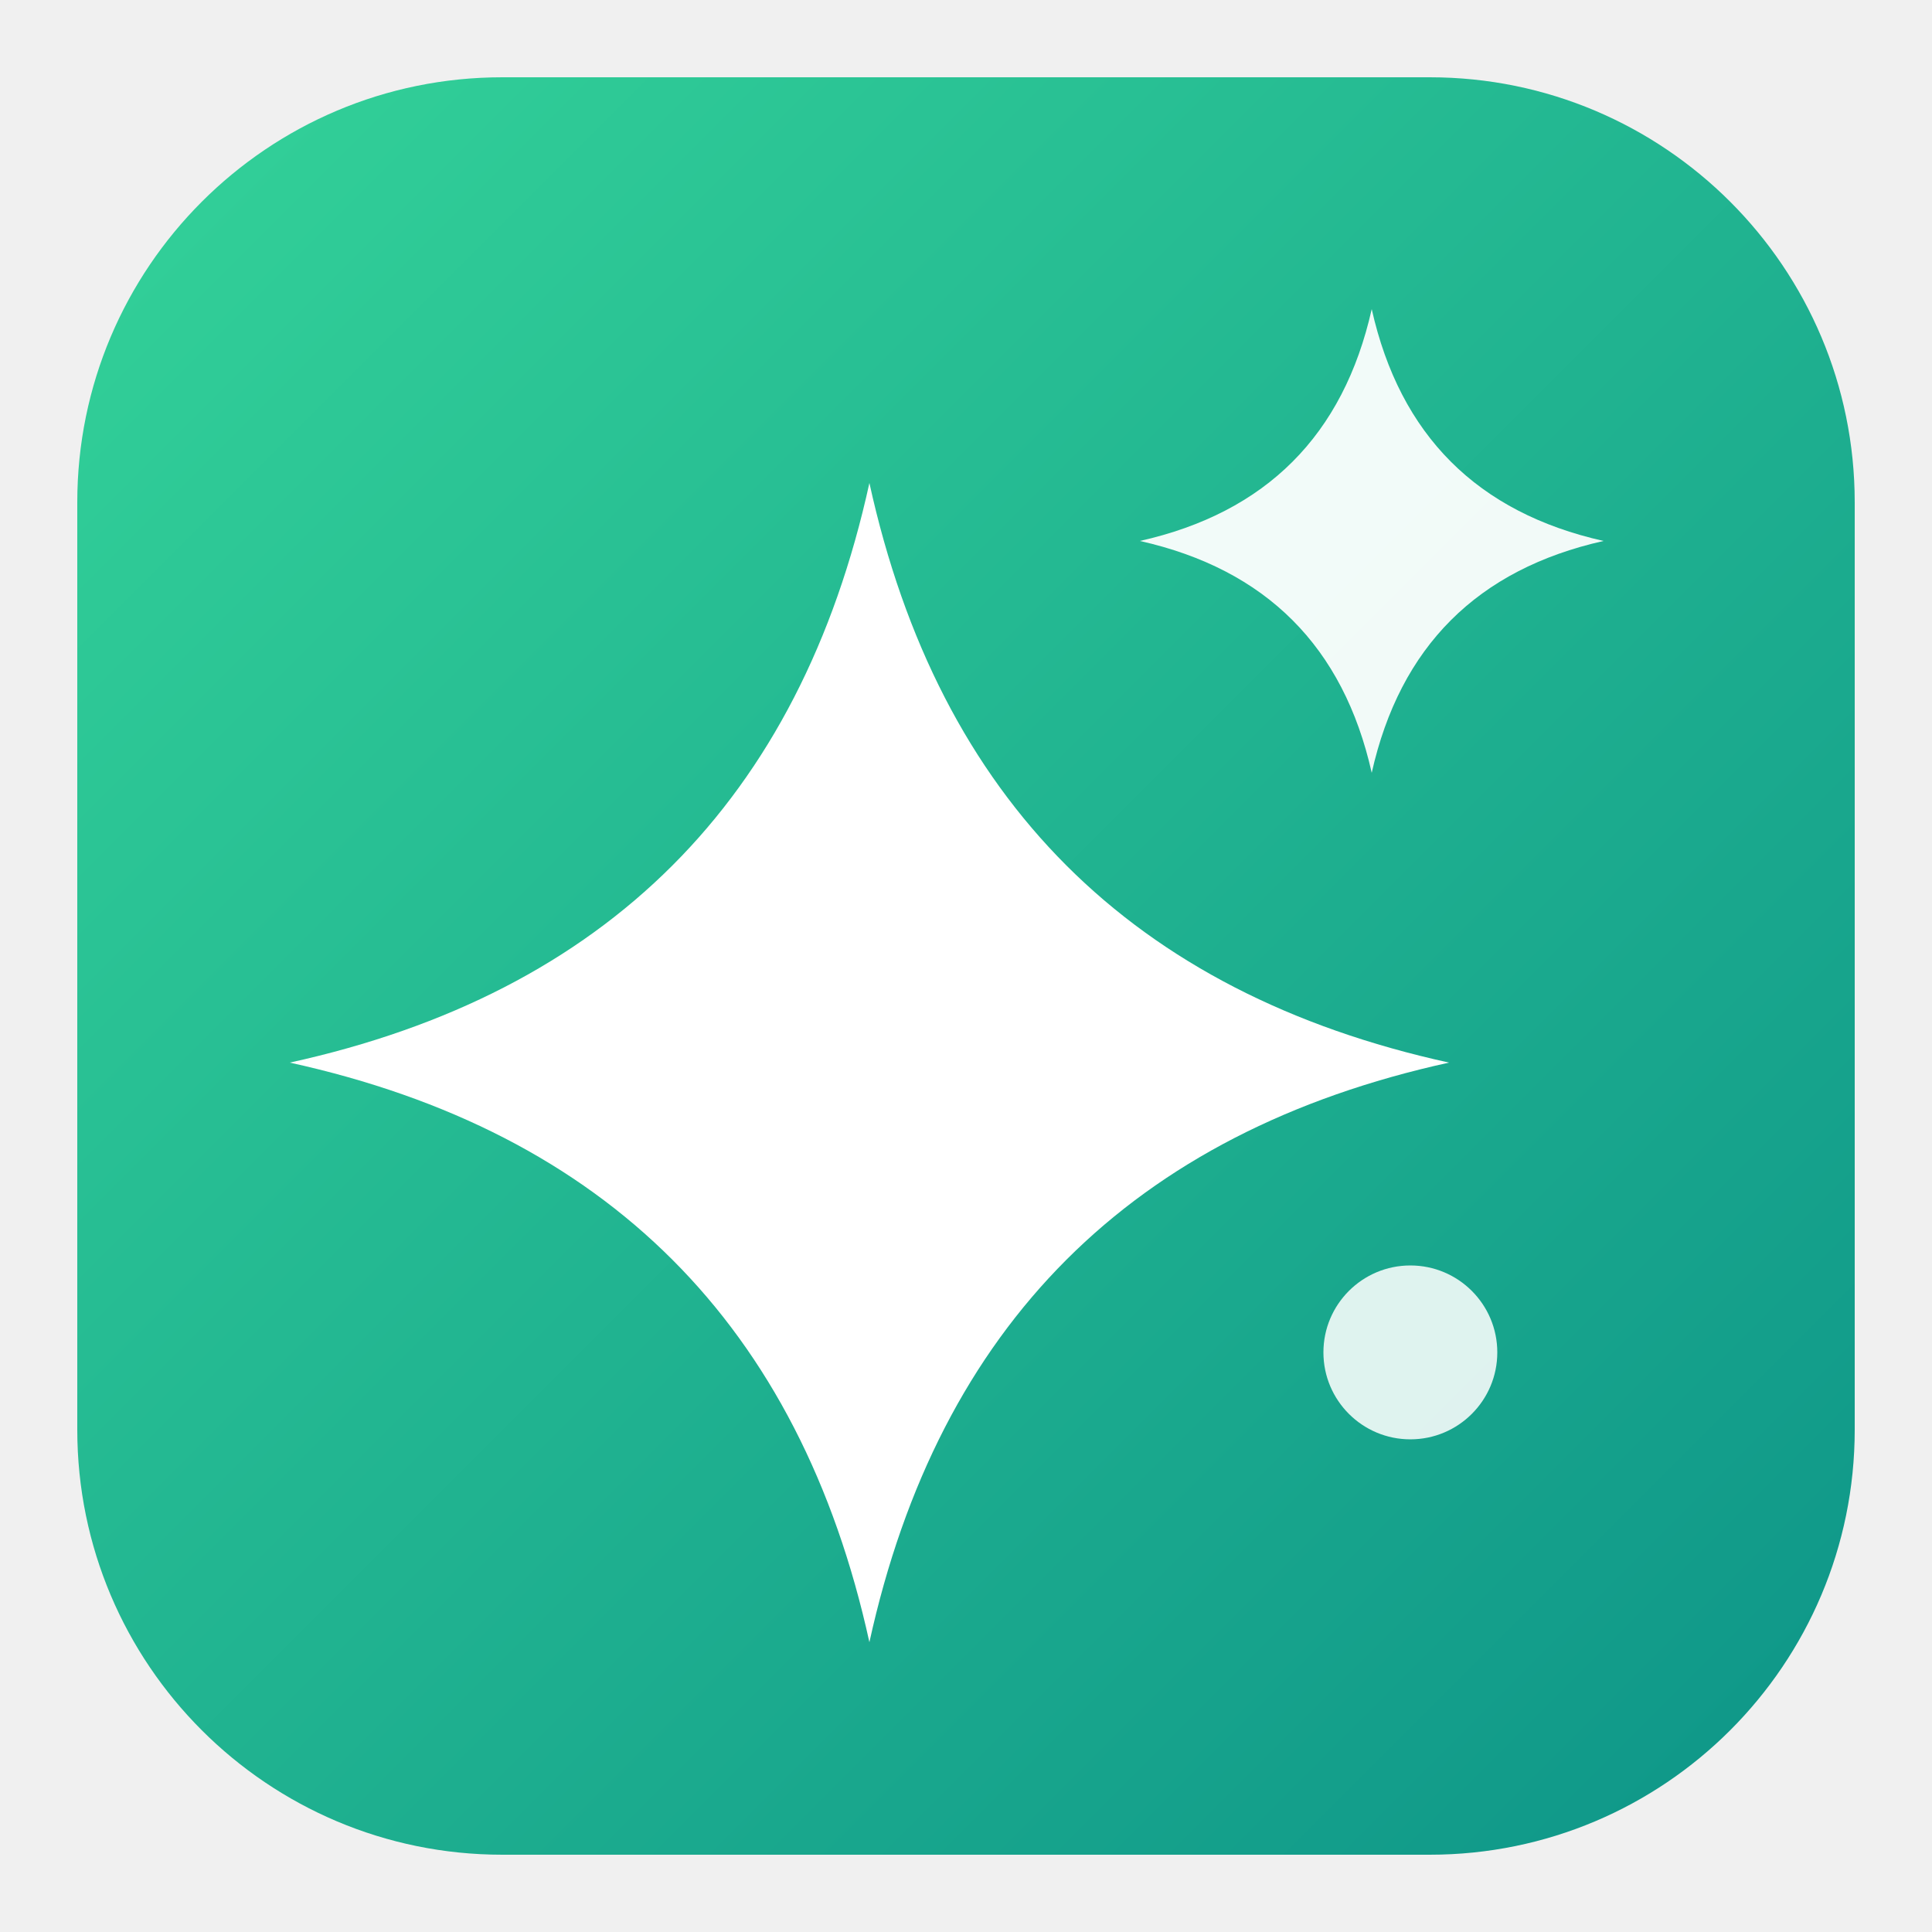
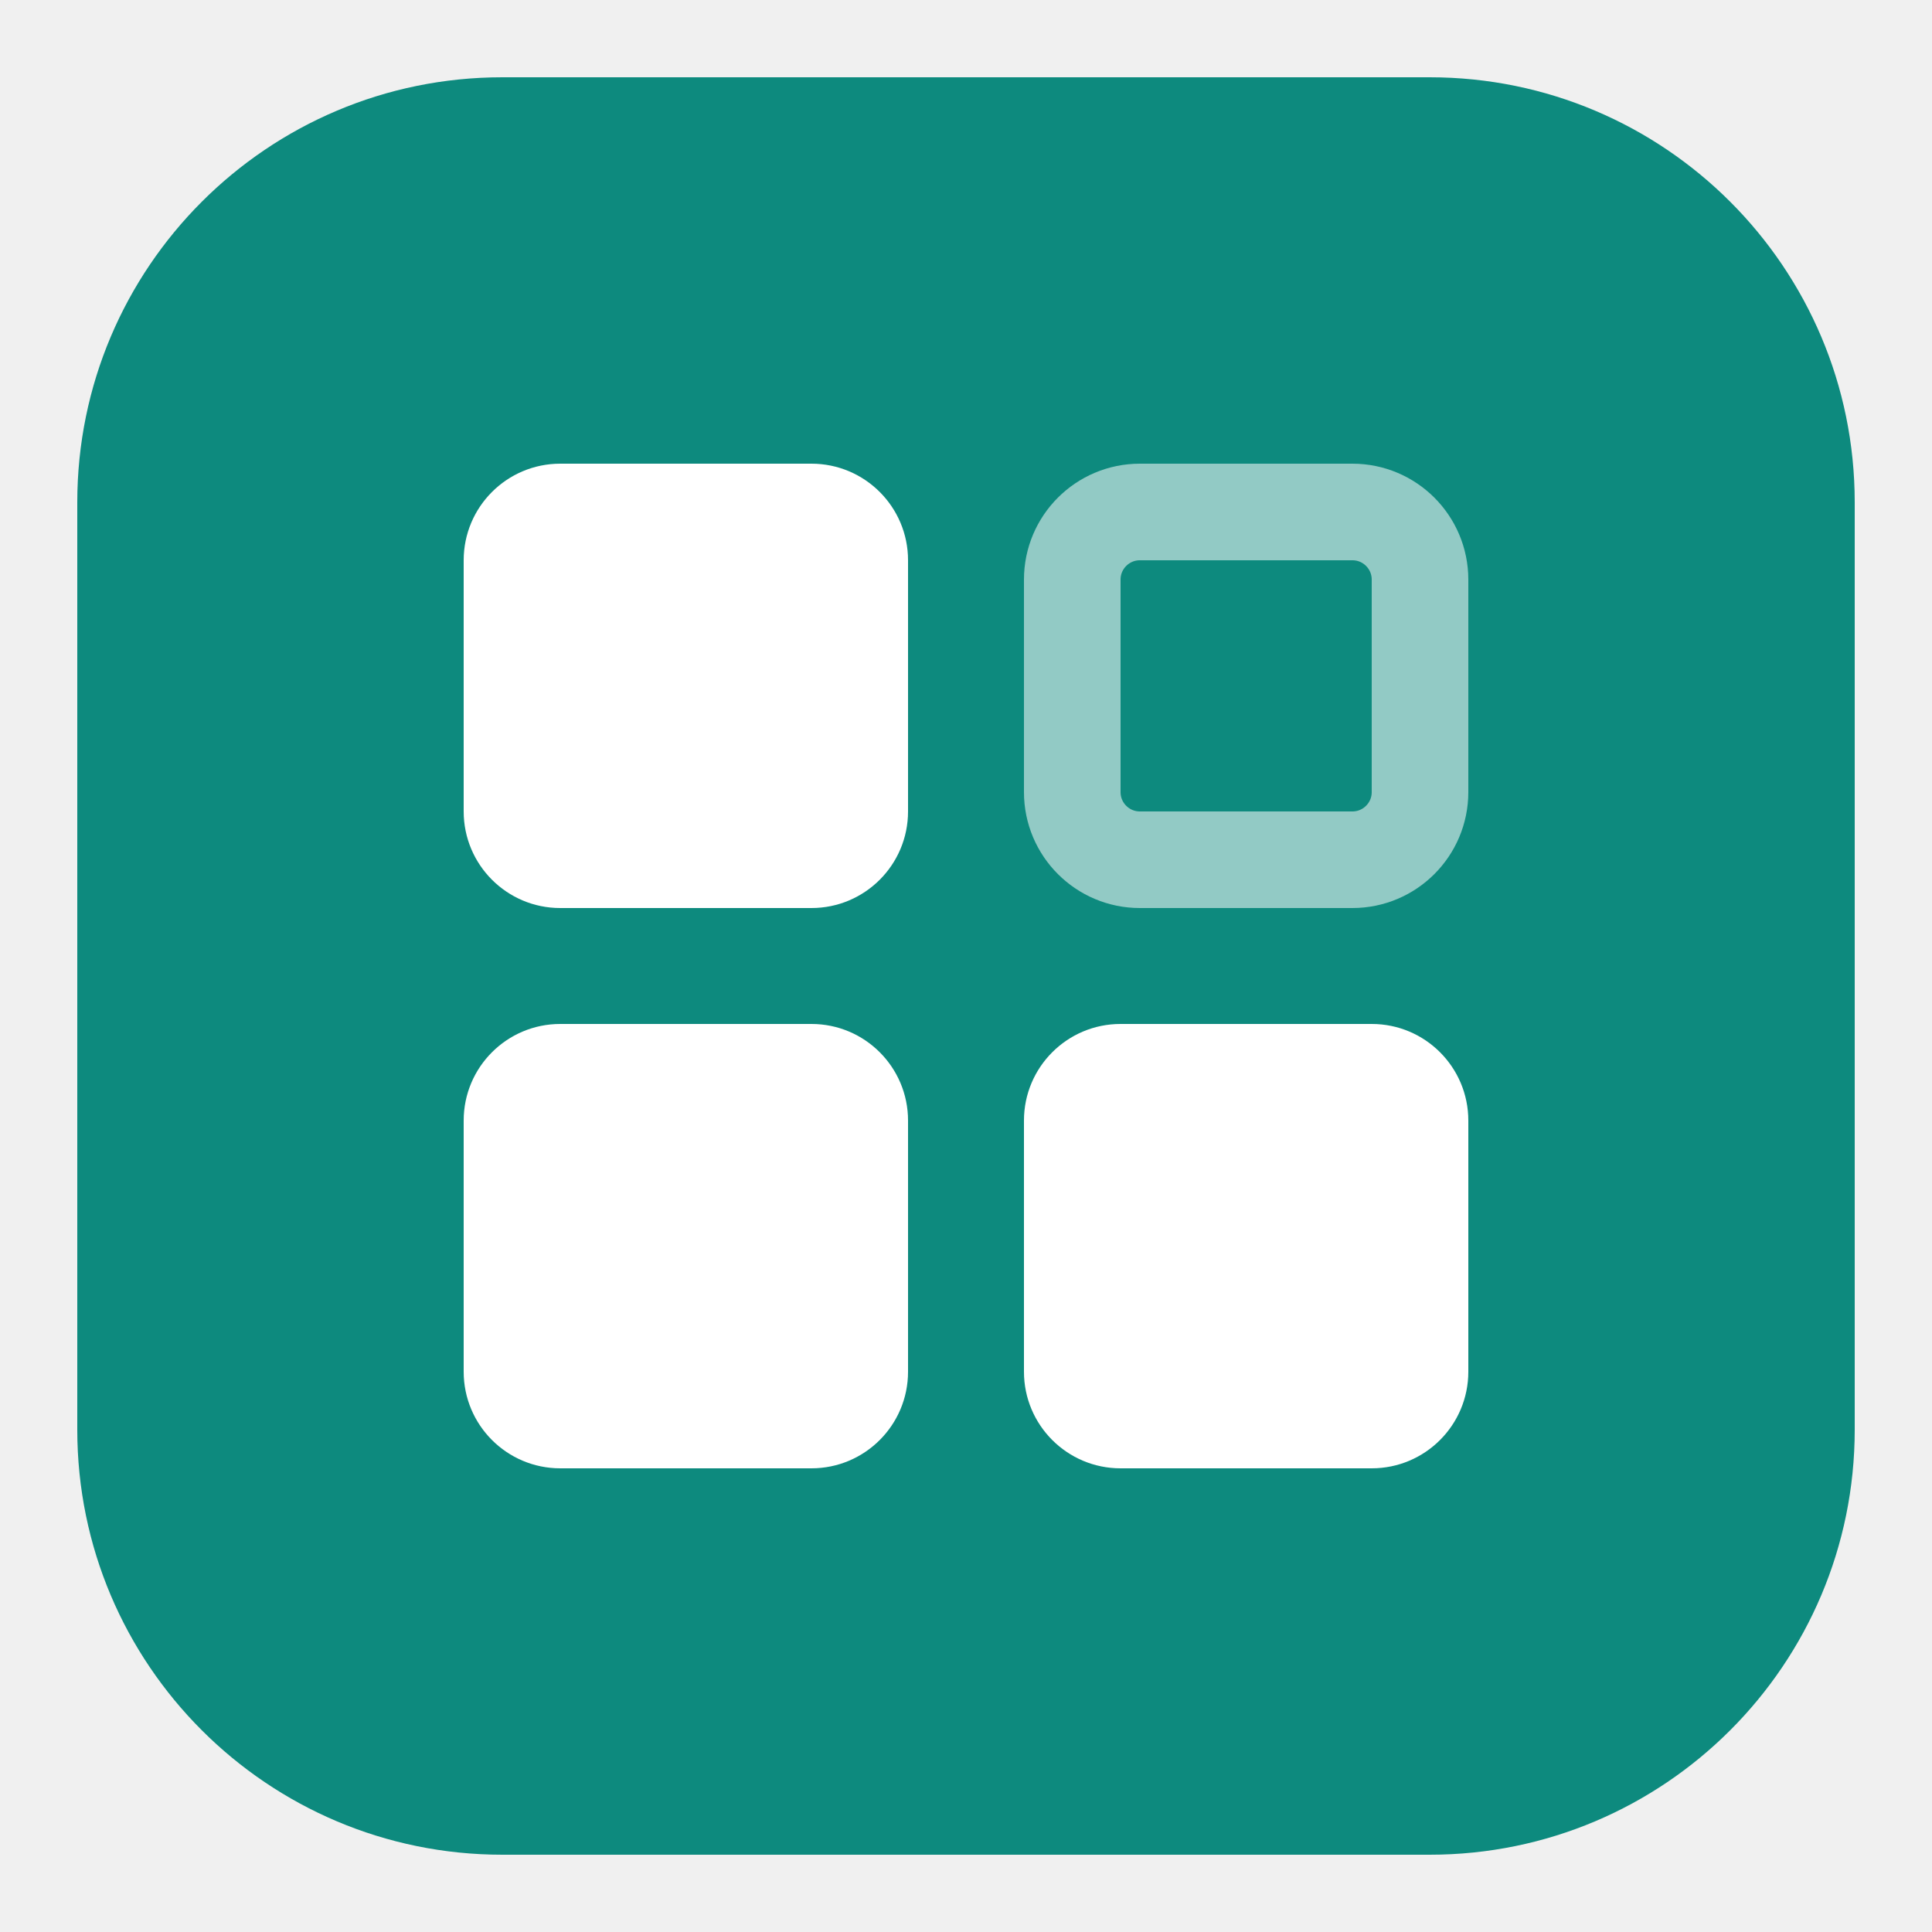
<svg xmlns="http://www.w3.org/2000/svg" viewBox="0 0 100 100">
-   <defs>
-     <linearGradient id="g" x1="0" y1="0" x2="1" y2="1">
-       <stop offset="0" stop-color="#34D399" />
-       <stop offset="1" stop-color="#0D9488" />
-     </linearGradient>
-   </defs>
-   <rect x="4" y="4" width="92" height="92" rx="22" fill="url(#g)" />
-   <path d="M45.0 25.0 Q50.4 49.6 75.0 55.0 Q50.4 60.4 45.0 85.0 Q39.6 60.4 15.0 55.0 Q39.6 49.6 45.0 25.0Z" fill="#fff" />
-   <path d="M71.0 16.0 Q73.2 25.8 83.0 28.0 Q73.2 30.2 71.0 40.0 Q68.8 30.2 59.0 28.0 Q68.8 25.8 71.0 16.0Z" fill="#fff" fill-opacity=".94" />
-   <circle cx="73" cy="70" r="4.5" fill="#fff" fill-opacity=".86" />
+   <rect x="4" y="4" width="92" height="92" rx="22" fill="#0D8A7E" />
+   <rect x="24" y="24" width="23" height="23" rx="5" fill="#fff" />
+   <rect x="55.5" y="26.5" width="18" height="18" rx="3.5" fill="none" stroke="#fff" stroke-width="5" stroke-opacity=".55" />
+   <rect x="24" y="53" width="23" height="23" rx="5" fill="#fff" />
+   <rect x="53" y="53" width="23" height="23" rx="5" fill="#fff" />
</svg>
